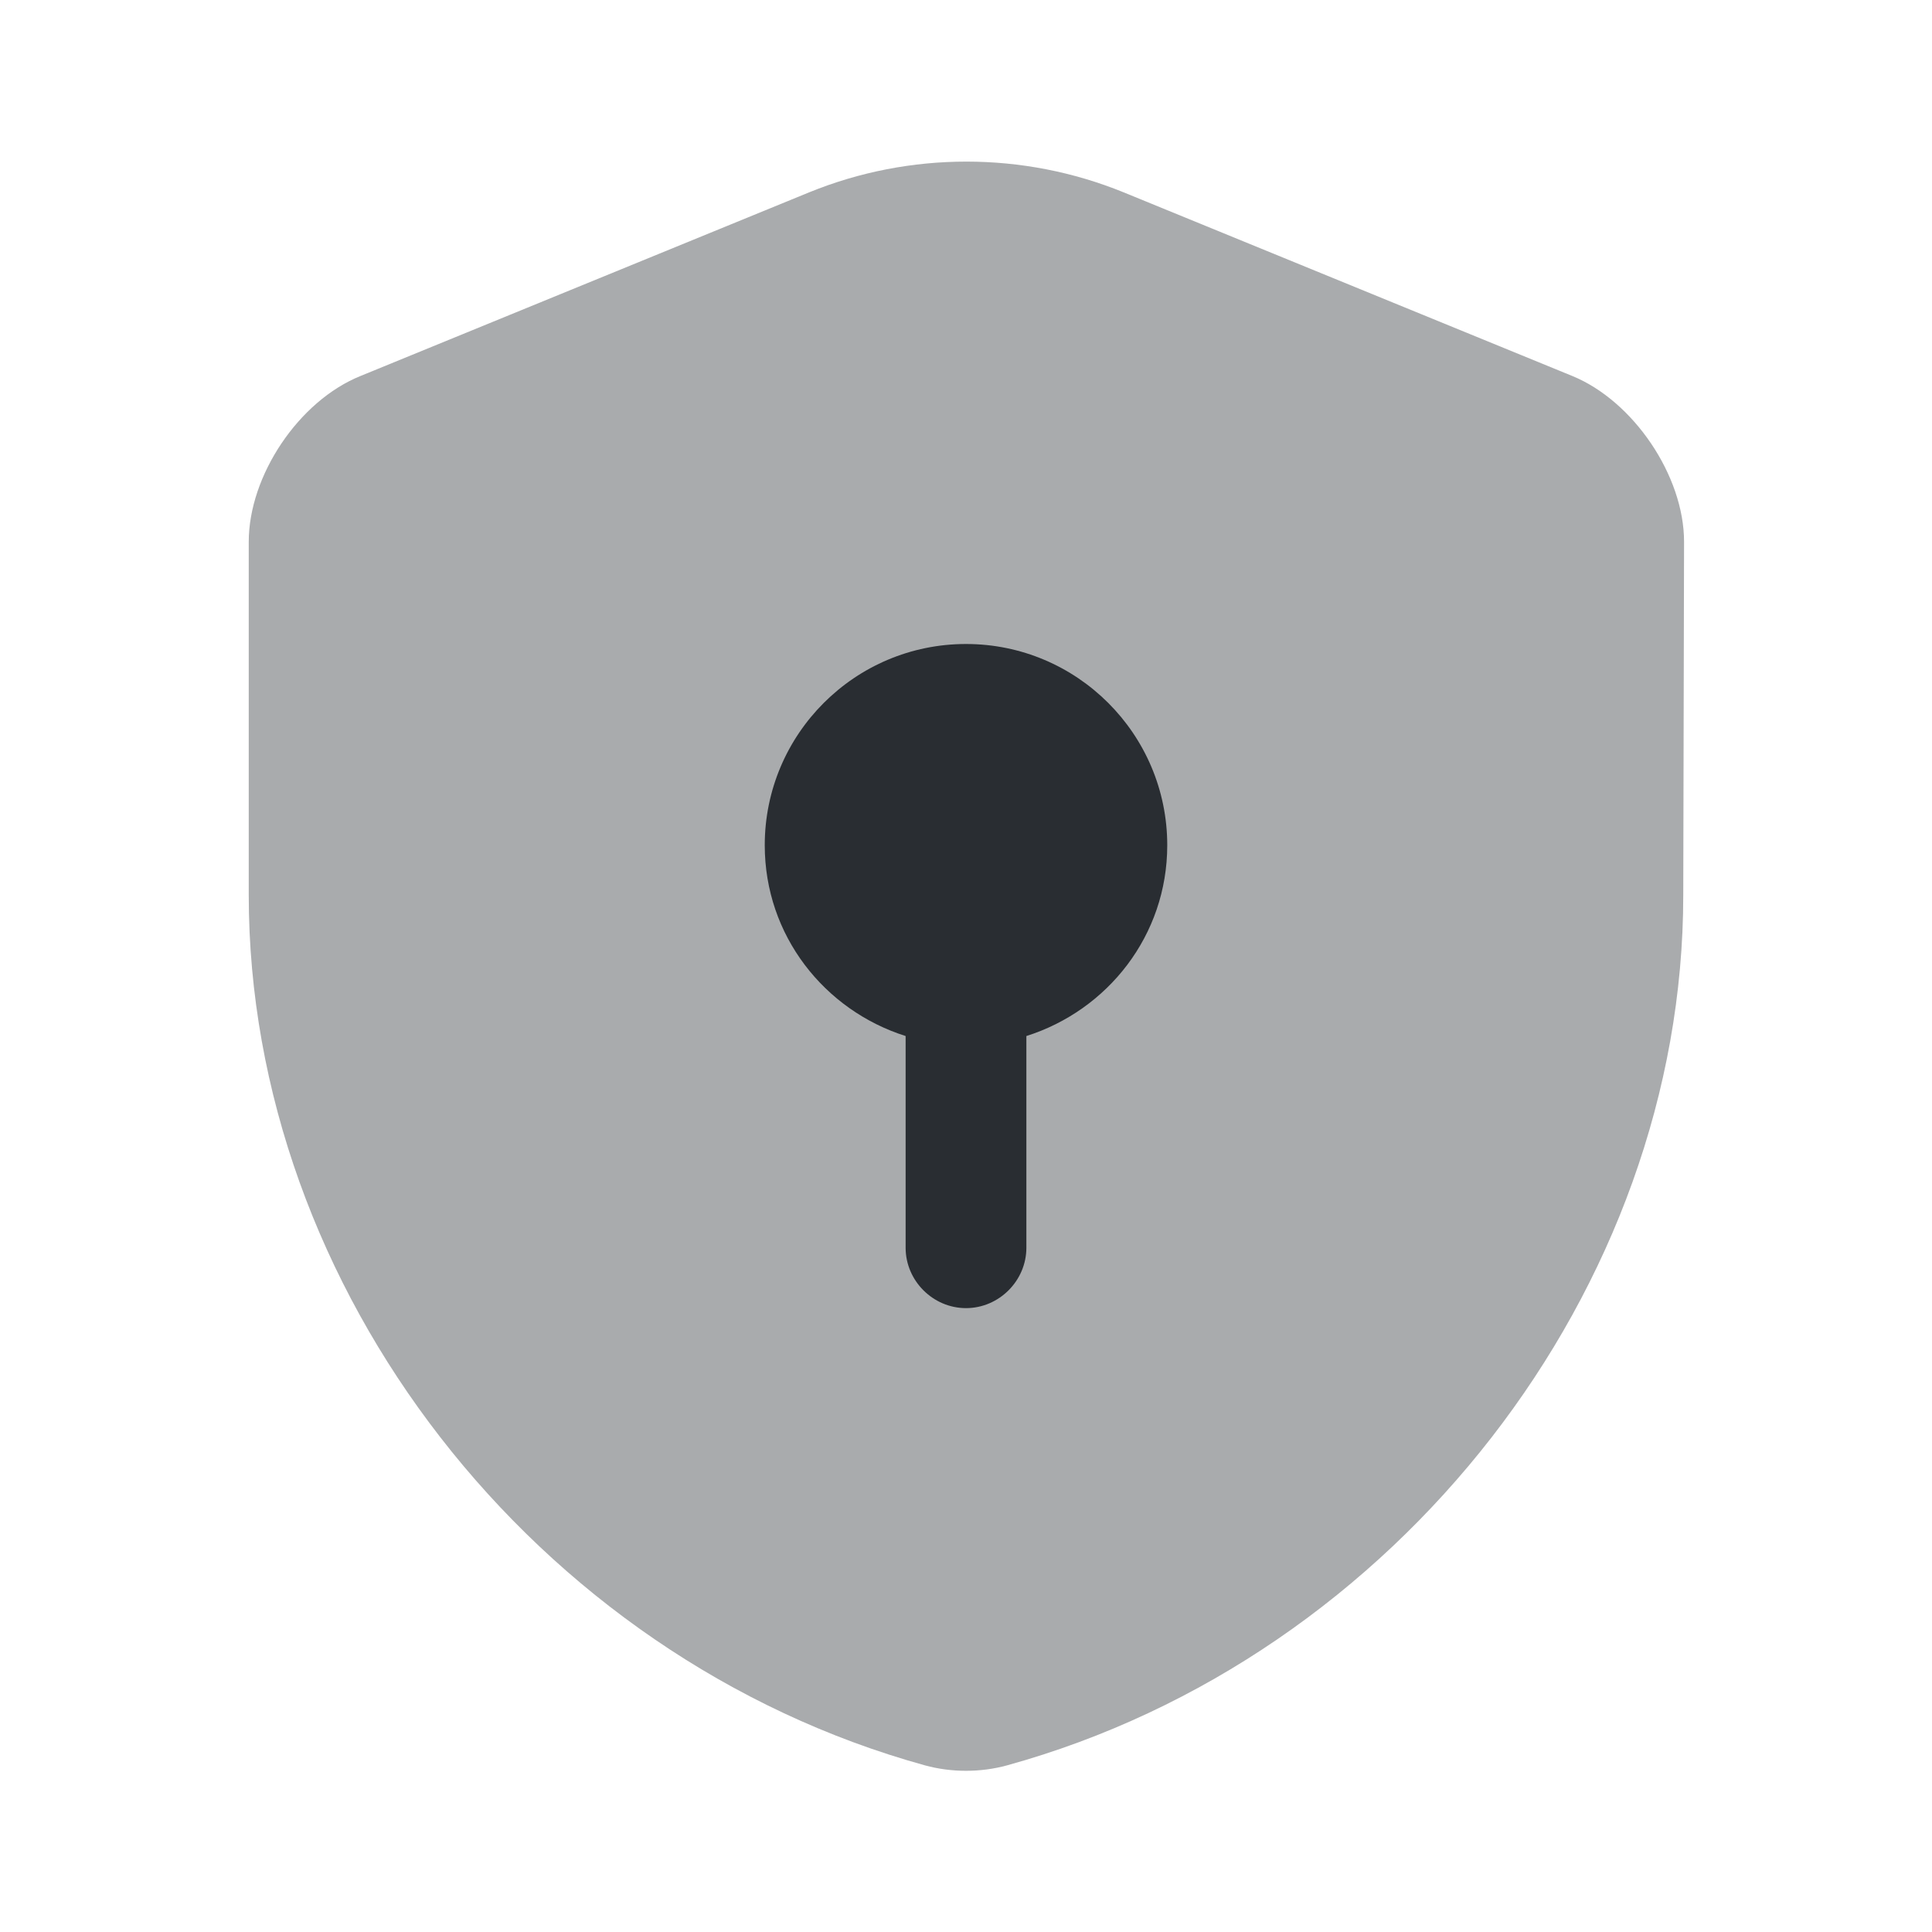
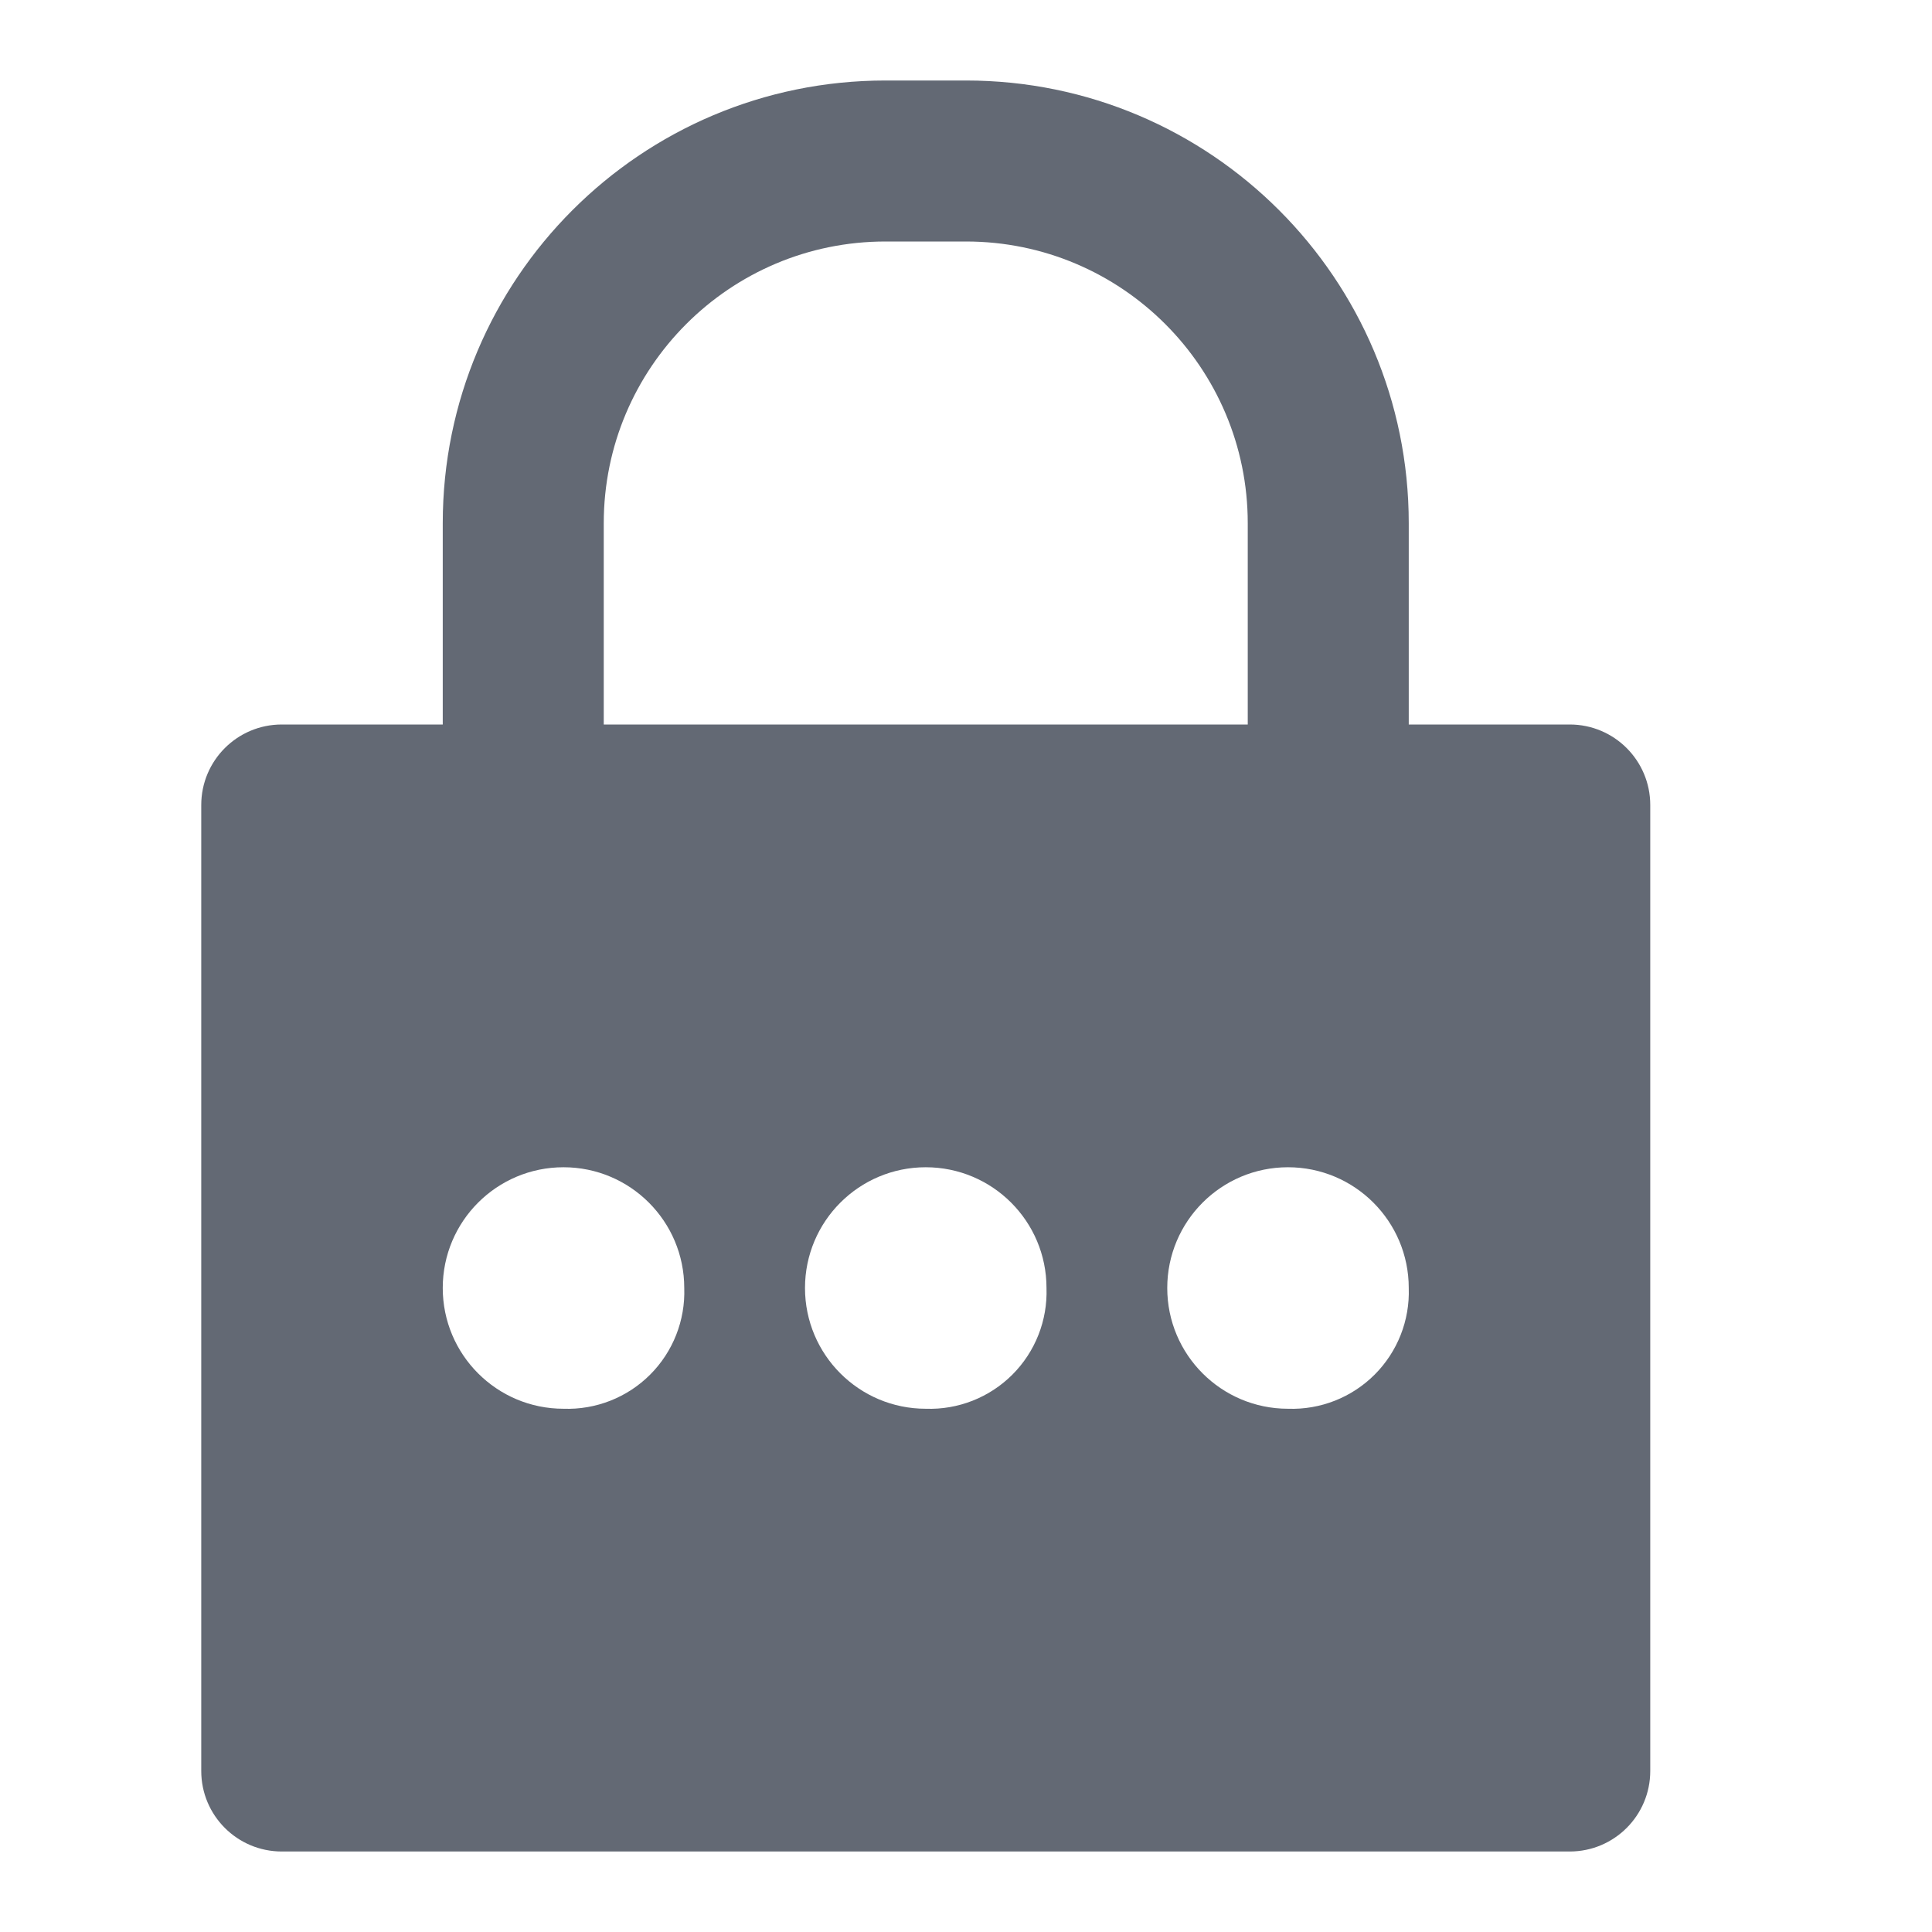
- <svg xmlns="http://www.w3.org/2000/svg" width="800px" height="800px" viewBox="0 0 24 24" fill="none">
-   <path opacity="0.4" d="M20.91 11.12C20.91 16.01 17.36 20.59 12.51 21.93C12.18 22.02 11.82 22.02 11.49 21.93C6.64 20.59 3.09 16.01 3.09 11.12V6.73C3.09 5.91 3.71 4.98 4.48 4.67L10.05 2.39C11.3 1.88 12.71 1.88 13.96 2.39L19.53 4.67C20.29 4.98 20.92 5.91 20.92 6.73L20.91 11.12Z" fill="#292D32" />
-   <path d="M14.5 10.5C14.5 9.12 13.38 8 12 8C10.62 8 9.5 9.12 9.5 10.5C9.5 11.62 10.24 12.55 11.25 12.87V15.5C11.25 15.91 11.59 16.25 12 16.25C12.41 16.25 12.75 15.91 12.75 15.5V12.87C13.76 12.55 14.5 11.62 14.5 10.5Z" fill="#292D32" />
+ <svg xmlns="http://www.w3.org/2000/svg" width="800px" height="800px" viewBox="0 0 48 48" fill="#636974">
+   <g id="SVGRepo_bgCarrier" stroke-width="0" />
+   <g id="SVGRepo_tracerCarrier" stroke-linecap="round" stroke-linejoin="round" />
+   <g id="SVGRepo_iconCarrier">
+     <g id="Layer_2" data-name="Layer 2">
+       <g id="invisible_box" data-name="invisible box">
+         <rect width="48" height="48" fill="none" />
+       </g>
+       <g id="Layer_7" data-name="Layer 7">
+         <path d="M39,18H35V13A11,11,0,0,0,24,2H22A11,11,0,0,0,11,13v5H7a2,2,0,0,0-2,2V44a2,2,0,0,0,2,2H39a2,2,0,0,0,2-2V20A2,2,0,0,0,39,18ZM15,13a7,7,0,0,1,7-7h2a7,7,0,0,1,7,7v5H15ZM14,35a3,3,0,1,1,3-3A2.9,2.9,0,0,1,14,35Zm9,0a3,3,0,1,1,3-3A2.9,2.9,0,0,1,23,35Zm9,0a3,3,0,1,1,3-3A2.9,2.9,0,0,1,32,35Z" />
+       </g>
+     </g>
+   </g>
</svg>
